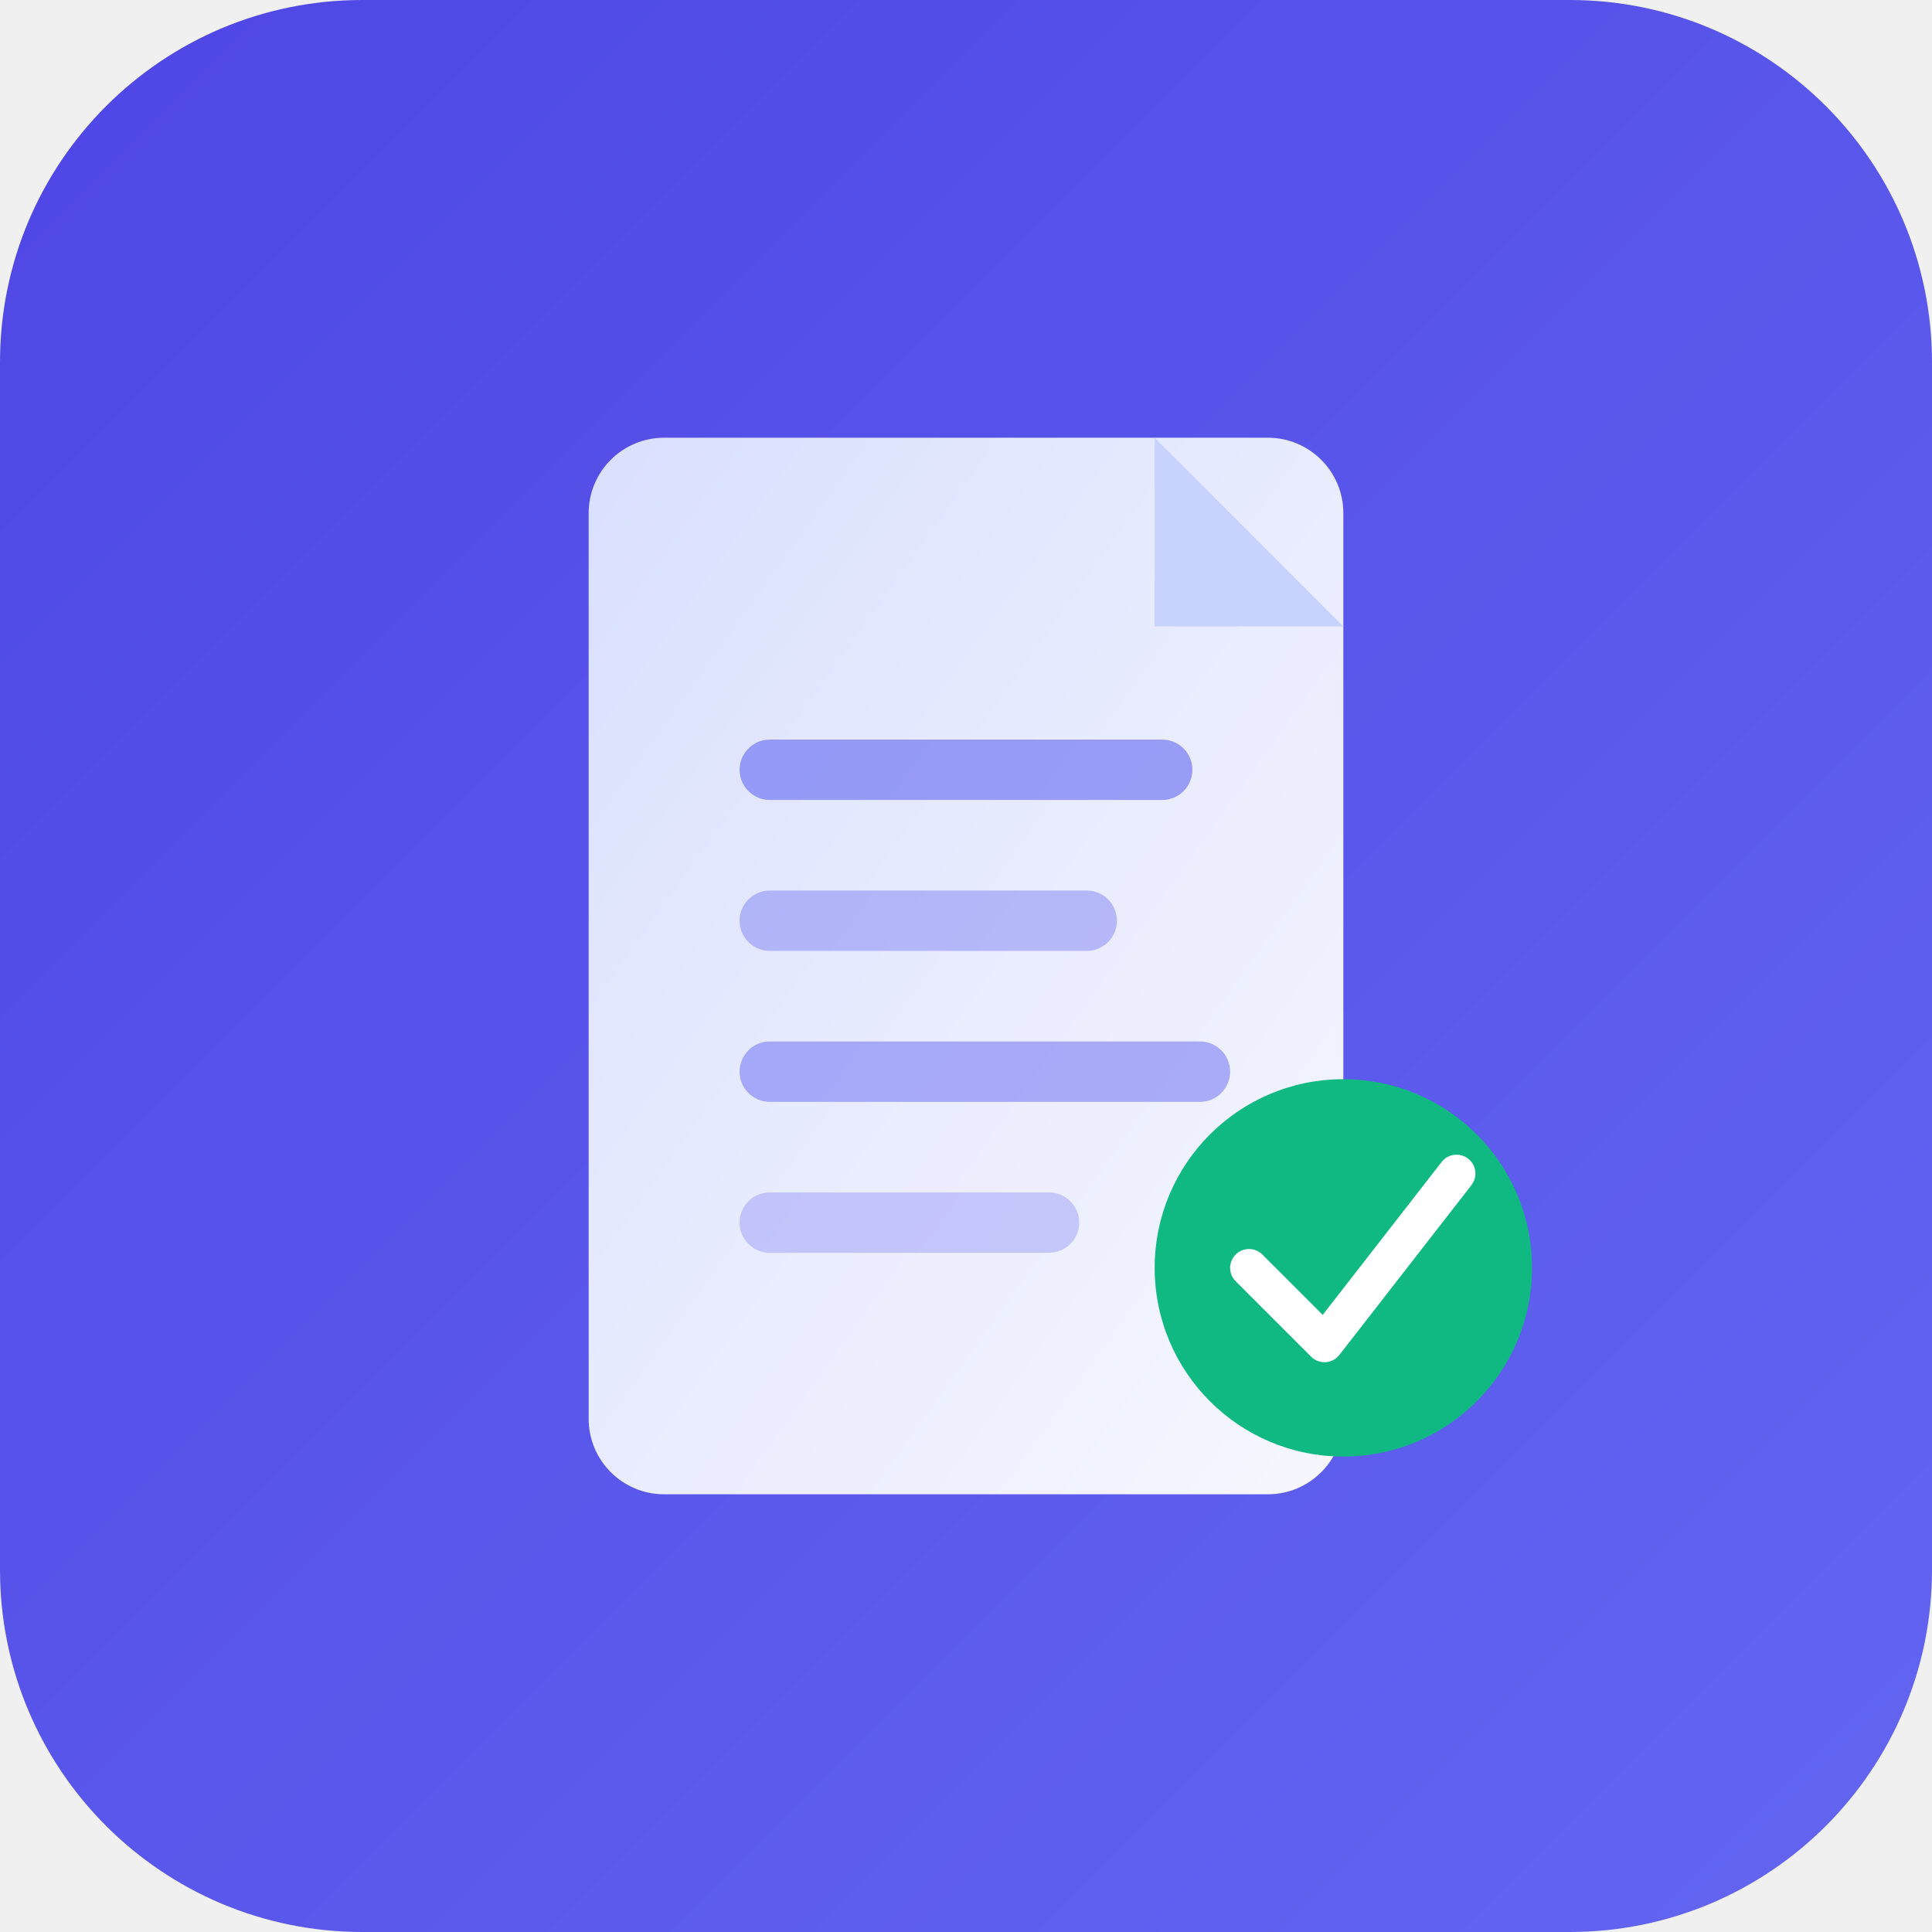
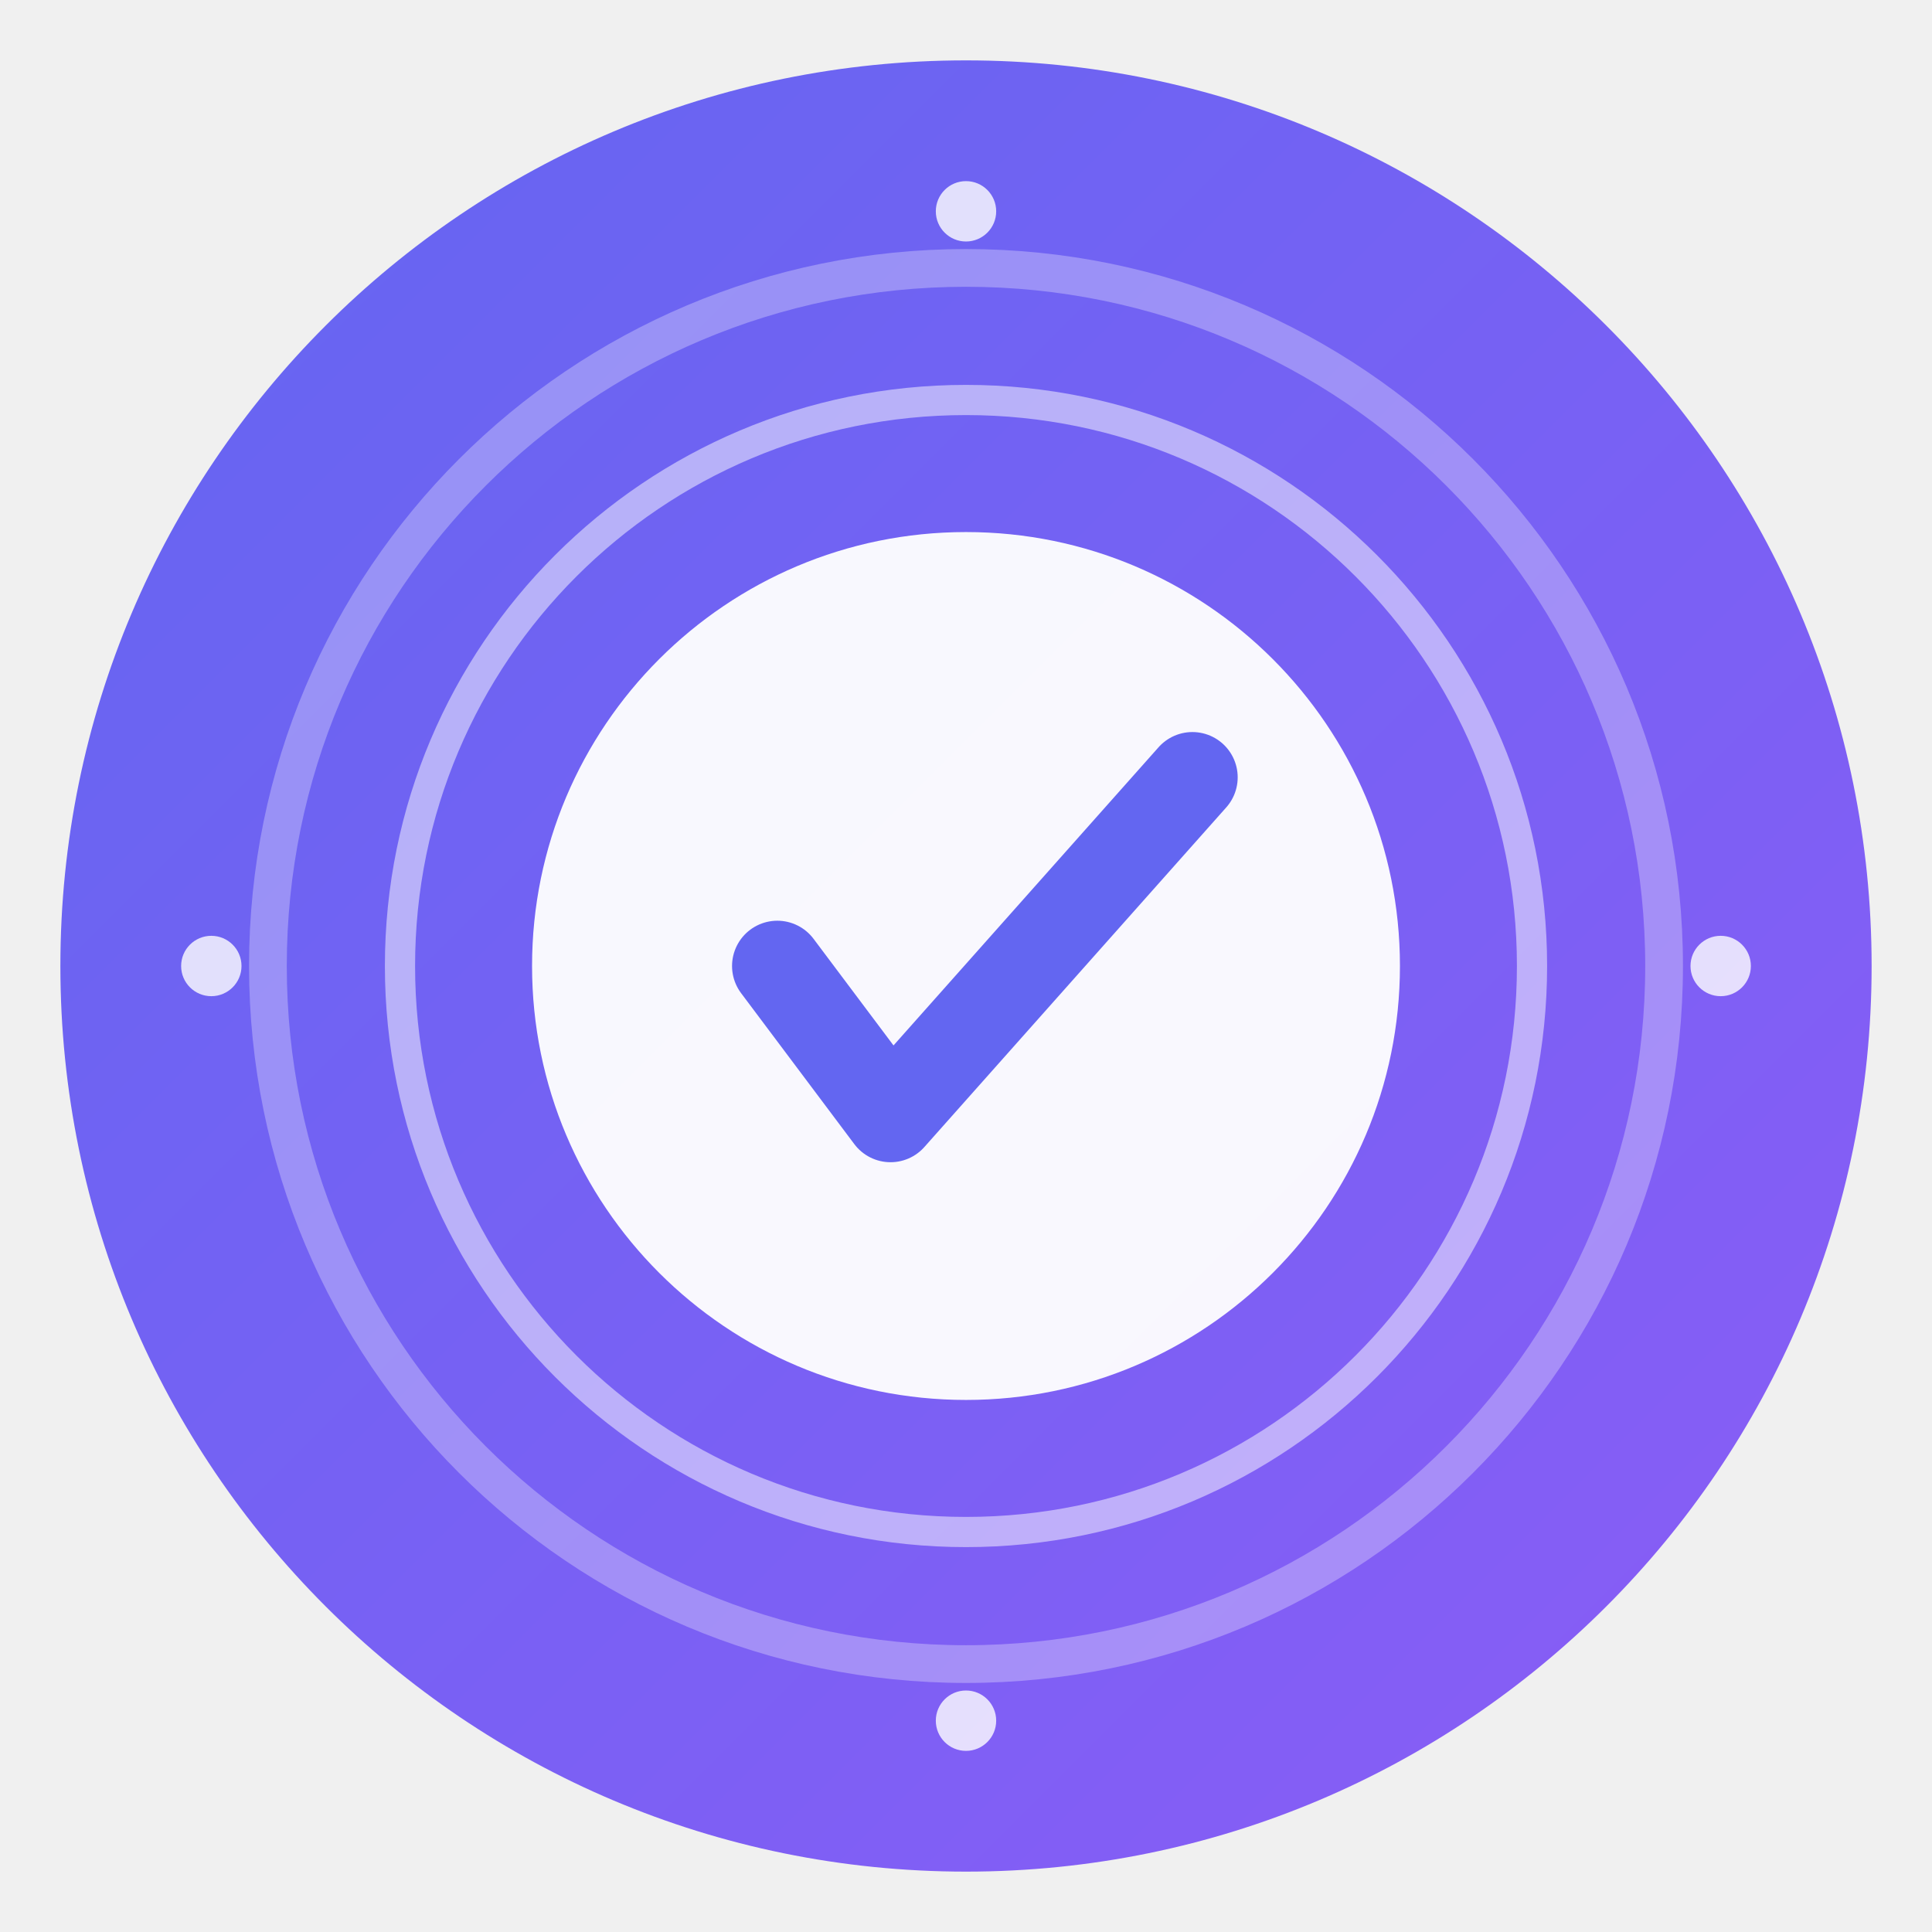
<svg xmlns="http://www.w3.org/2000/svg" viewBox="0 0 512 512">
  <defs>
-     <linearGradient id="bgGradient" x1="0%" y1="0%" x2="100%" y2="100%">
-       <stop offset="0%" style="stop-color:#4f46e5" />
-       <stop offset="100%" style="stop-color:#6366f1" />
-     </linearGradient>
-     <linearGradient id="iconGradient" x1="0%" y1="0%" x2="100%" y2="100%">
-       <stop offset="0%" style="stop-color:#e0e7ff" />
-       <stop offset="100%" style="stop-color:#ffffff" />
+     <linearGradient id="accentGradient" x1="0%" y1="0%" x2="100%" y2="100%">
+       <stop offset="0%" style="stop-color:#6366f1" />
+       <stop offset="100%" style="stop-color:#8b5cf6" />
    </linearGradient>
  </defs>
-   <rect width="512" height="512" rx="96" fill="url(#bgGradient)" />
-   <g transform="translate(96, 96)">
-     <rect x="60" y="20" width="200" height="280" rx="20" fill="url(#iconGradient)" opacity="0.95" />
-     <path d="M210 20 L260 70 L210 70 Z" fill="#c7d2fe" />
-     <rect x="100" y="100" width="120" height="16" rx="8" fill="#6366f1" opacity="0.6" />
-     <rect x="100" y="140" width="100" height="16" rx="8" fill="#6366f1" opacity="0.4" />
-     <rect x="100" y="180" width="130" height="16" rx="8" fill="#6366f1" opacity="0.5" />
-     <rect x="100" y="220" width="90" height="16" rx="8" fill="#6366f1" opacity="0.3" />
-     <circle cx="260" cy="240" r="50" fill="#10b981" />
-     <path d="M235 240 L255 260 L290 215" stroke="white" stroke-width="10" stroke-linecap="round" stroke-linejoin="round" fill="none" />
+   <circle cx="256" cy="256" r="240" fill="url(#accentGradient)" />
+   <circle cx="256" cy="256" r="185" fill="none" stroke="white" stroke-width="10" opacity="0.3" />
+   <circle cx="256" cy="256" r="150" fill="none" stroke="white" stroke-width="8" opacity="0.5" />
+   <circle cx="256" cy="256" r="115" fill="white" opacity="0.95" />
+   <g transform="translate(256, 256)">
+     <path d="M-50 0 L-20 40 L60 -50" stroke="#6366f1" stroke-width="24" stroke-linecap="round" stroke-linejoin="round" fill="none" />
  </g>
+   <circle cx="256" cy="56" r="8" fill="white" opacity="0.8" />
+   <circle cx="456" cy="256" r="8" fill="white" opacity="0.8" />
+   <circle cx="256" cy="456" r="8" fill="white" opacity="0.8" />
+   <circle cx="56" cy="256" r="8" fill="white" opacity="0.8" />
</svg>
